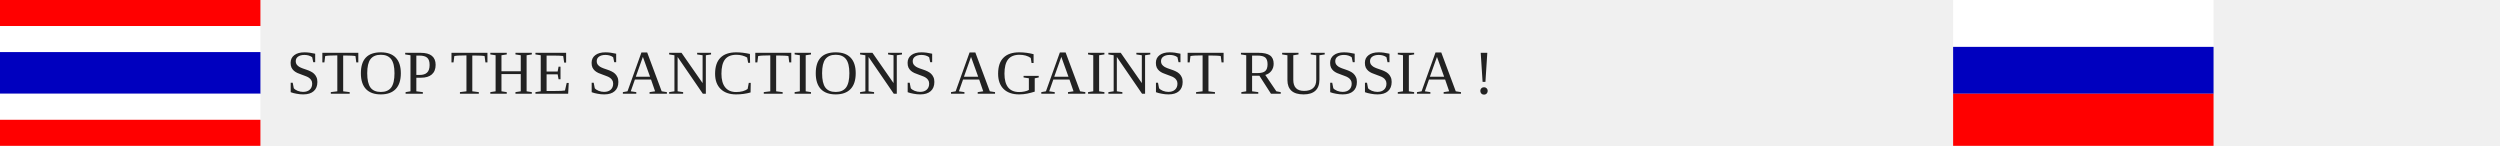
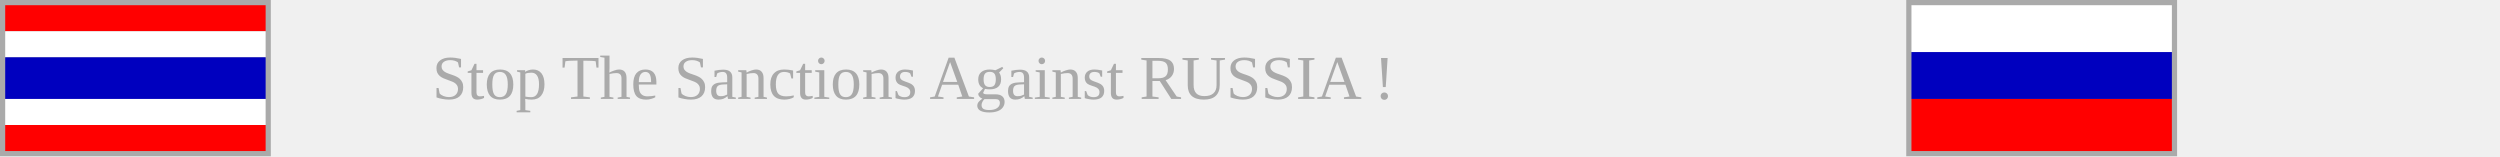
- <svg xmlns="http://www.w3.org/2000/svg" width="480" height="28">
+ <svg xmlns="http://www.w3.org/2000/svg" width="480" height="30">
  <g>
-     <rect id="svg_1" height="5" width="50" y="0" x="0" fill="#ff0000" />
-     <rect id="svg_2" height="5" width="50" y="5" x="0" fill="#ffffff" />
-     <rect id="svg_3" height="8" width="50" y="10" x="0" fill="#0000bf" />
-     <rect id="svg_4" height="5" width="50" y="18" x="0" fill="#ffffff" />
-     <rect id="svg_5" height="5" width="50" y="23" x="0" fill="#ff0000" />
-     <rect id="svg_6" height="9" width="50" y="0" x="375" fill="#ffffff" />
-     <rect id="svg_7" height="9" width="50" y="9" x="375" fill="#0000bf" />
-     <rect id="svg_8" height="10" width="50" y="18" x="375" fill="#ff0000" />
-     <text x="55" y="18" fill="#222222">STOP THE SANCTIONS AGAINST RUSSIA !</text>
+     <rect id="svg_9" height="30" width="52" y="0" x="0" fill="#aaaaaa" />
+     <rect id="svg_1" height="5" width="50" y="1" x="1" fill="#ff0000" />
+     <rect id="svg_2" height="5" width="50" y="6" x="1" fill="#ffffff" />
+     <rect id="svg_3" height="8" width="50" y="11" x="1" fill="#0000bf" />
+     <rect id="svg_4" height="5" width="50" y="19" x="1" fill="#ffffff" />
+     <rect id="svg_5" height="5" width="50" y="24" x="1" fill="#ff0000" />
+     <rect id="svg_10" height="30" width="52" y="0" x="366" fill="#aaaaaa" />
+     <rect id="svg_6" height="9" width="50" y="1" x="367" fill="#ffffff" />
+     <rect id="svg_7" height="9" width="50" y="10" x="367" fill="#0000bf" />
+     <rect id="svg_8" height="10" width="50" y="19" x="367" fill="#ff0000" />
+     <text x="83" y="19" fill="#aaaaaa">Stop The Sanctions Against RUSSIA !</text>
  </g>
</svg>
